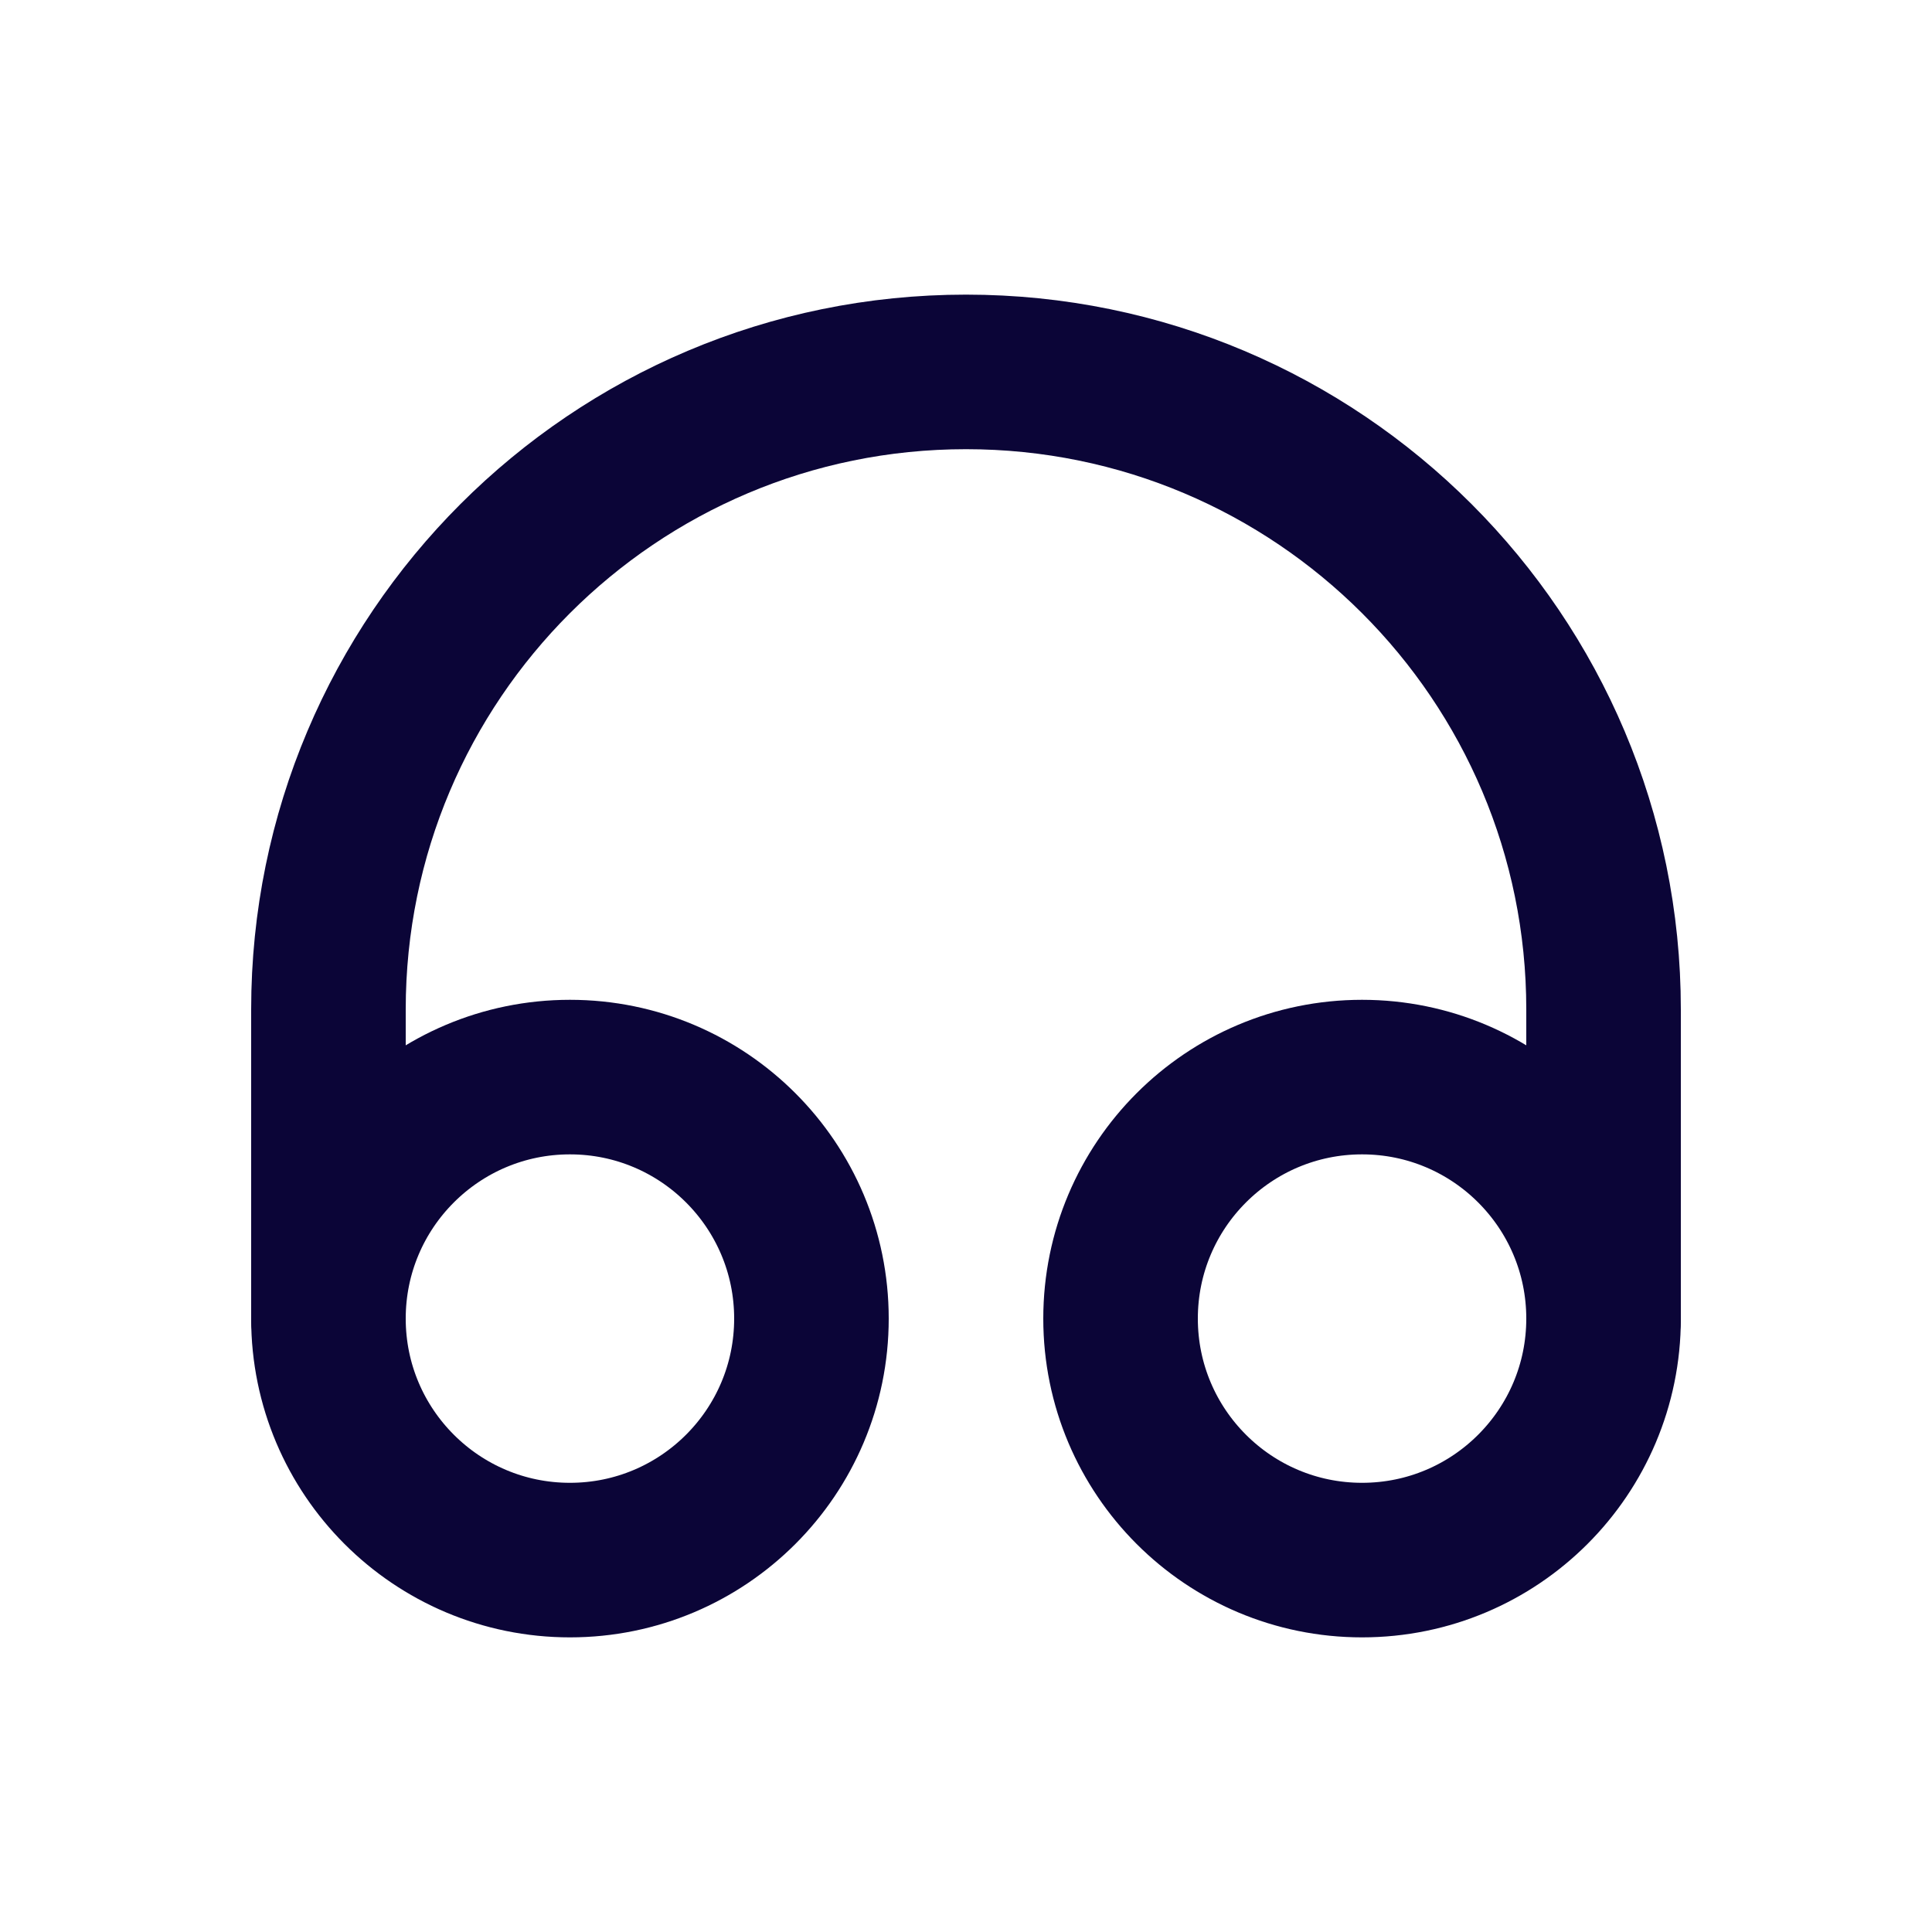
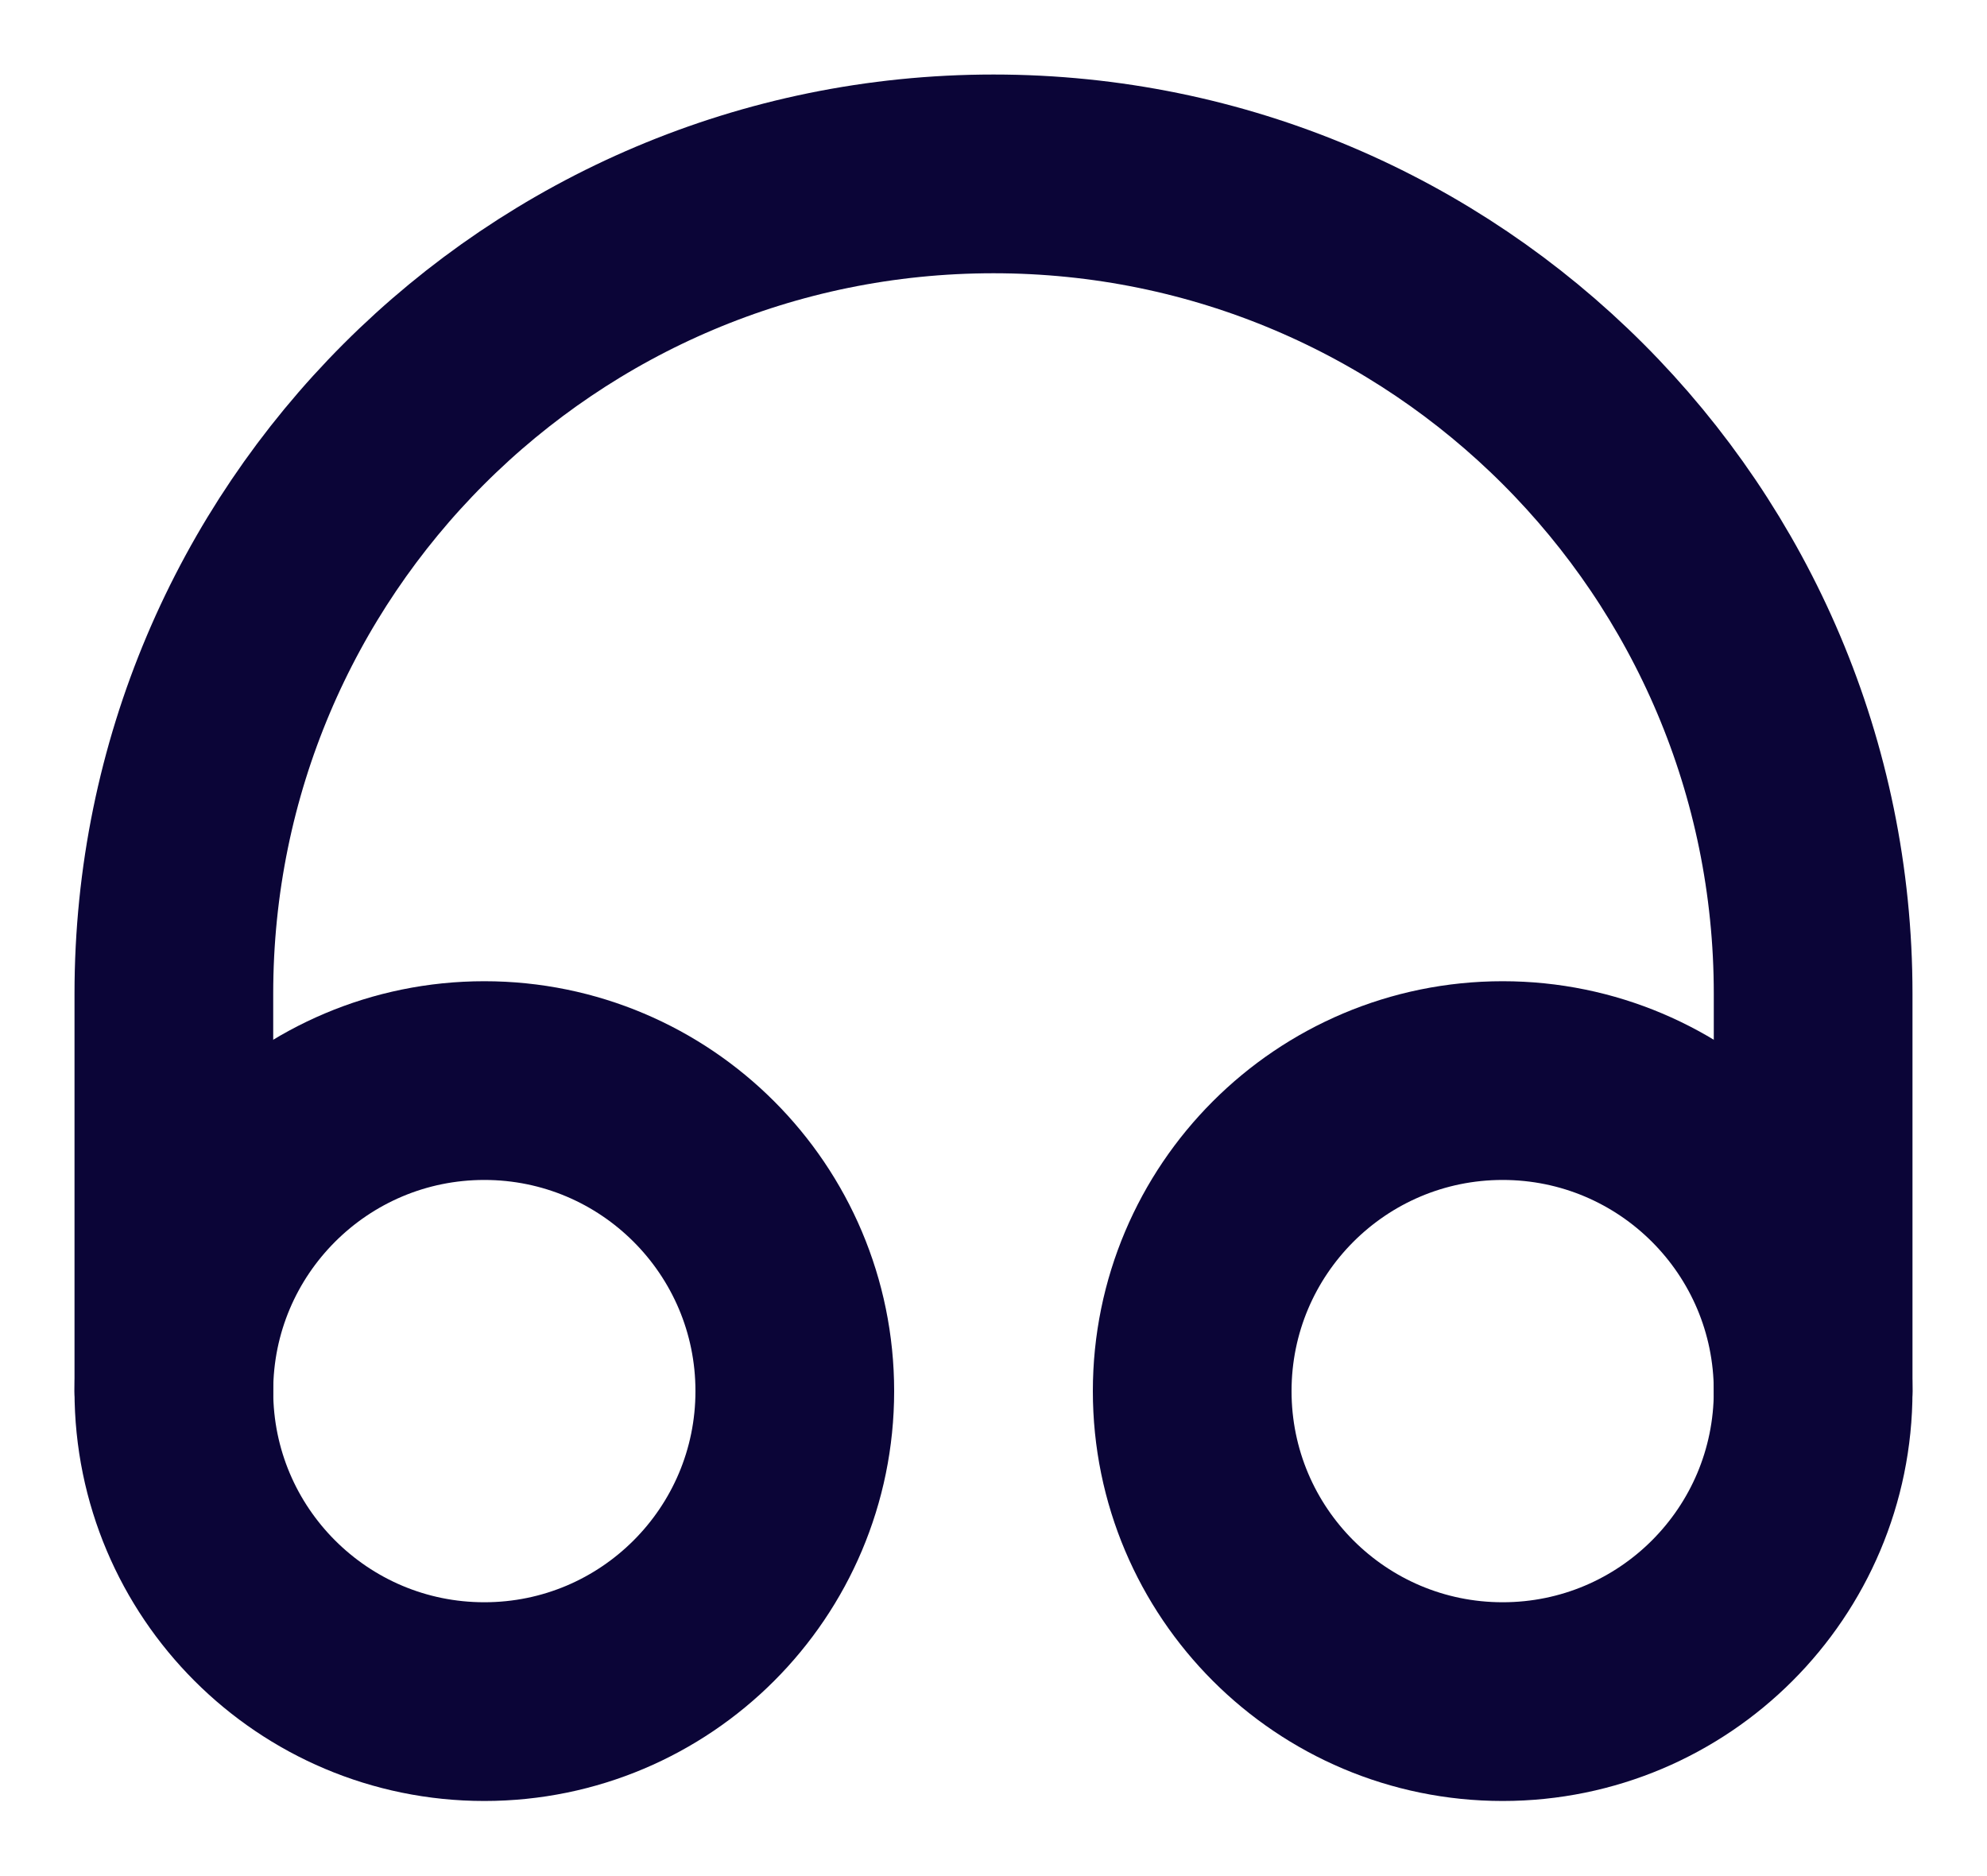
- <svg xmlns="http://www.w3.org/2000/svg" width="200" height="200" viewBox="0 0 200 200" role="img" aria-label="listening">
+ <svg xmlns="http://www.w3.org/2000/svg" width="160" height="151" viewBox="20 24.5 160 151" role="img" aria-label="baoopn listening mark">
  <g fill="none" stroke="#0b0537" stroke-width="16" stroke-linecap="round" stroke-linejoin="round">
    <path d="M59 111.5a25 25 0 1 1 0 50a25 25 0 1 1 0-50z" />
    <path d="M141 111.5a25 25 0 1 1 0 50a25 25 0 1 1 0-50z" />
    <path d="M34 136.5V104.5a66 66 0 0 1 132 0V136.5" />
  </g>
</svg>
